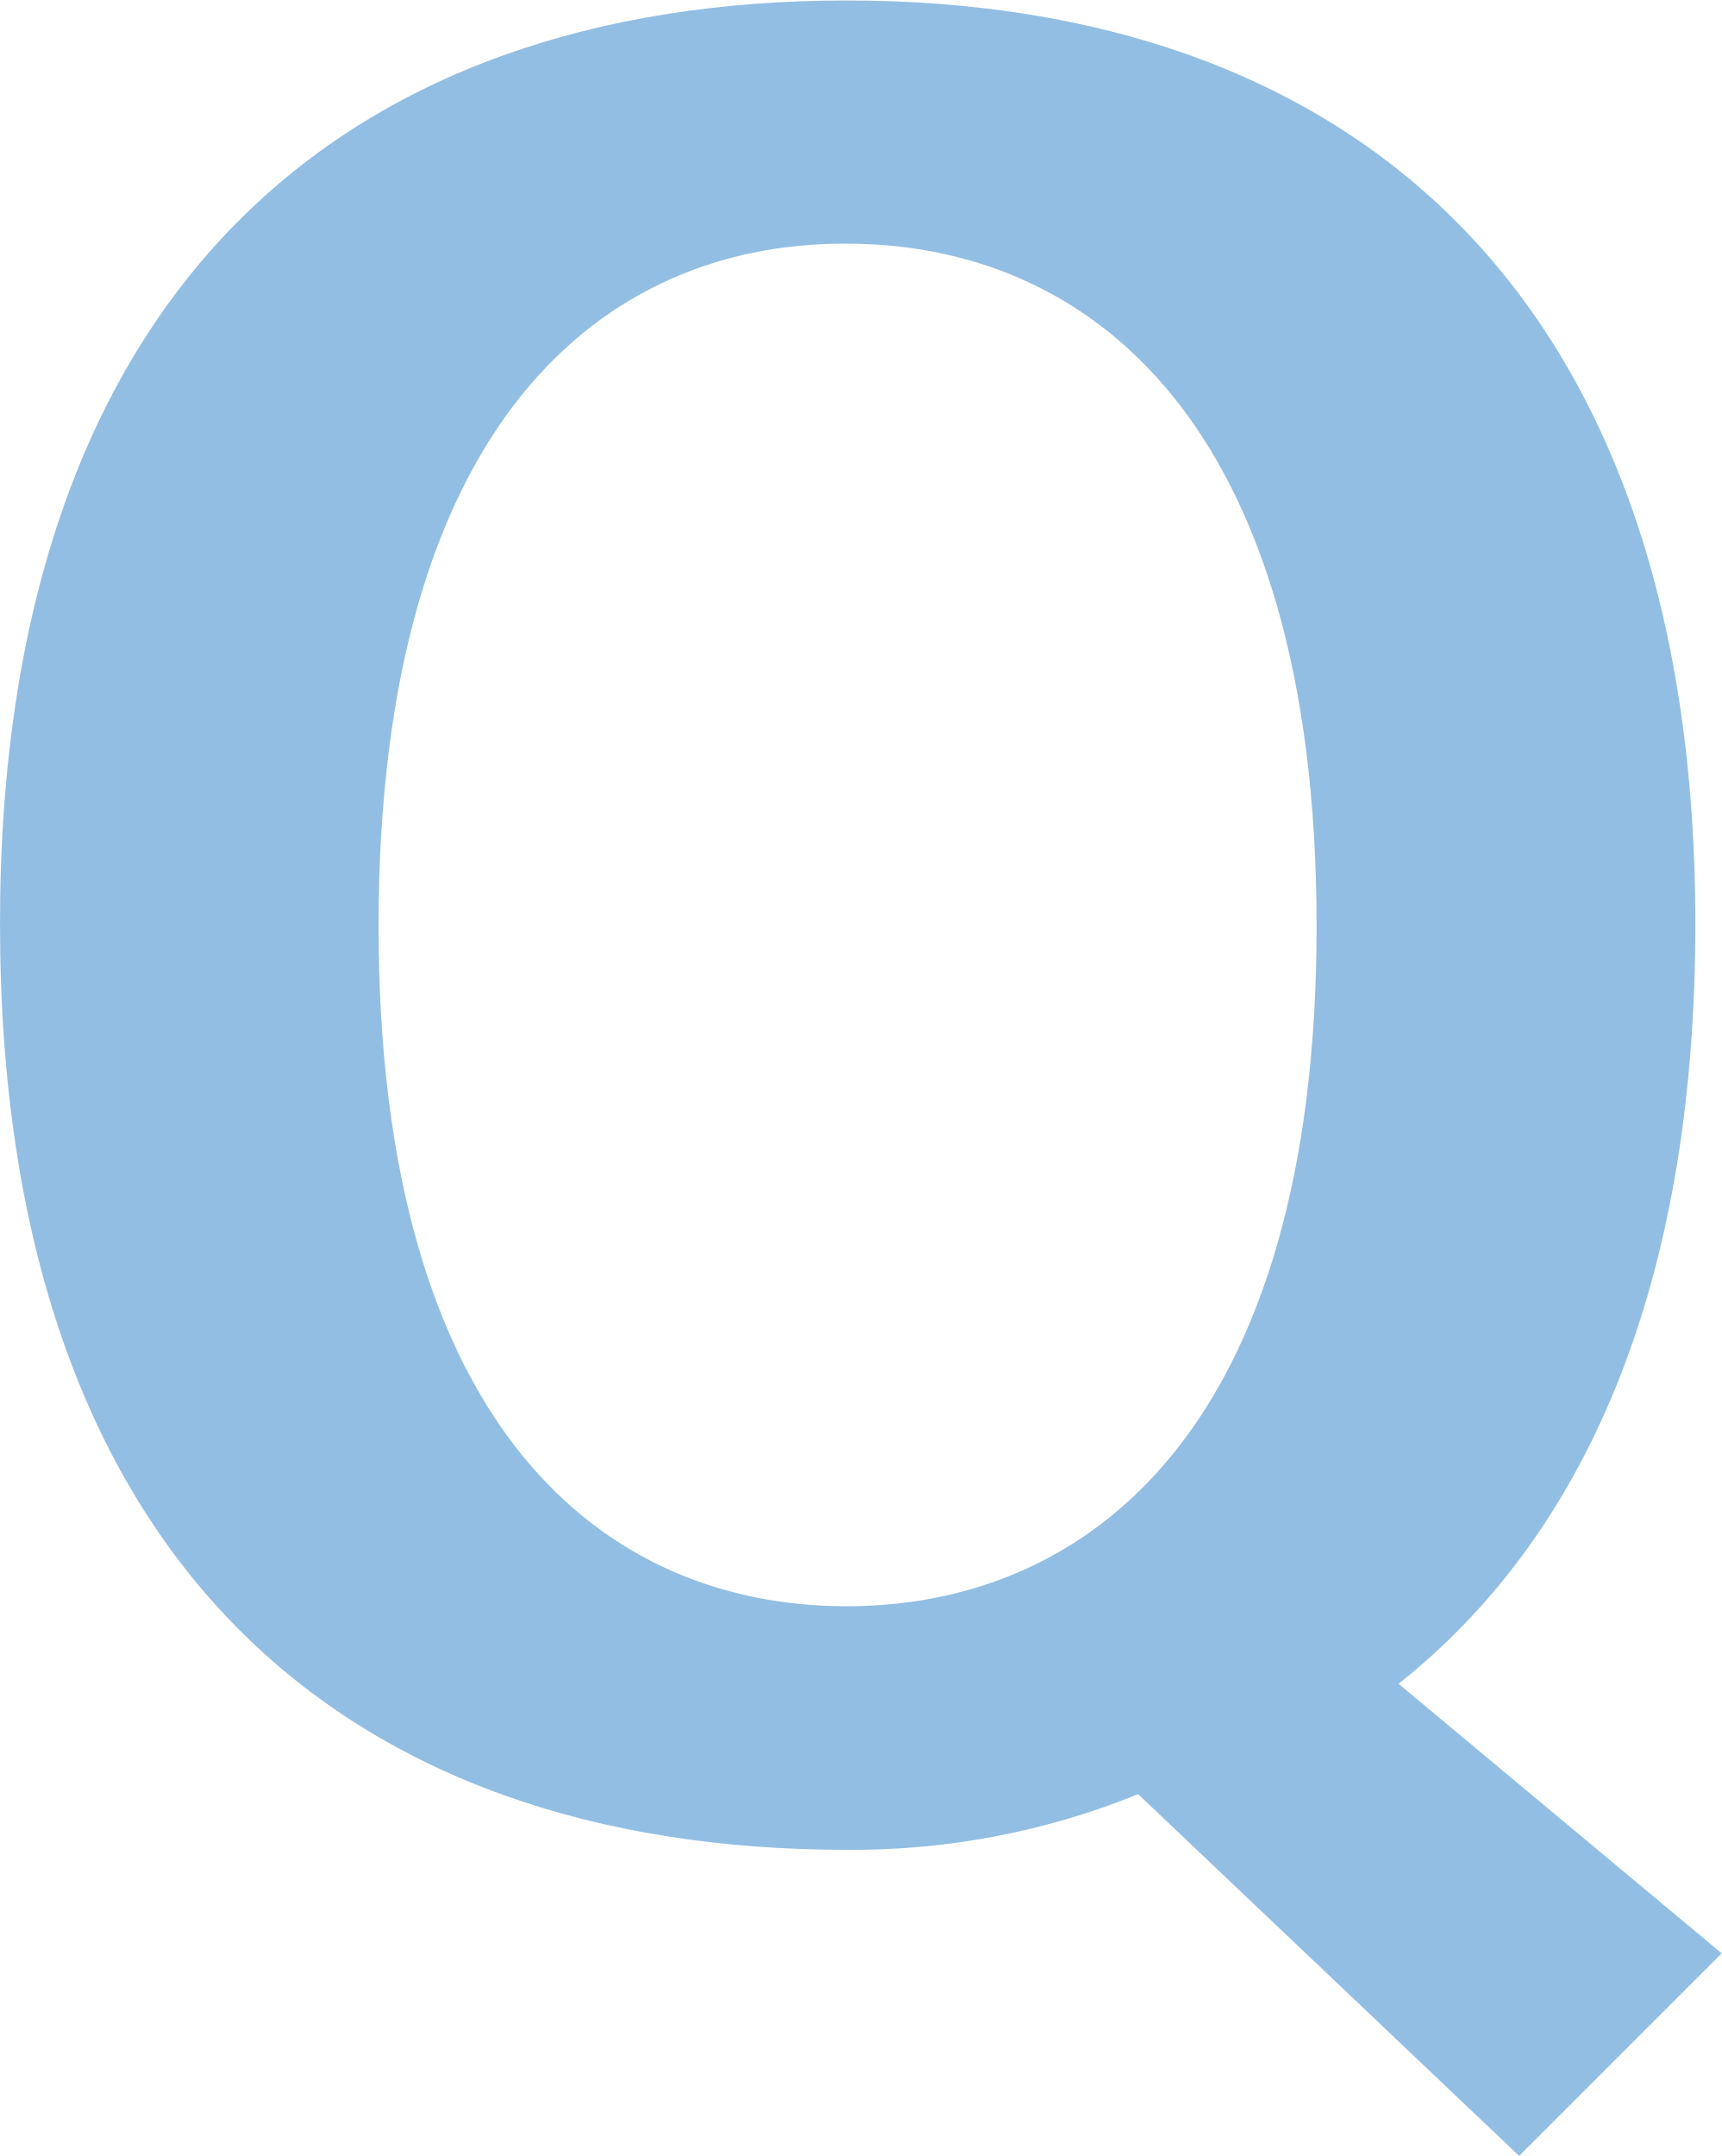
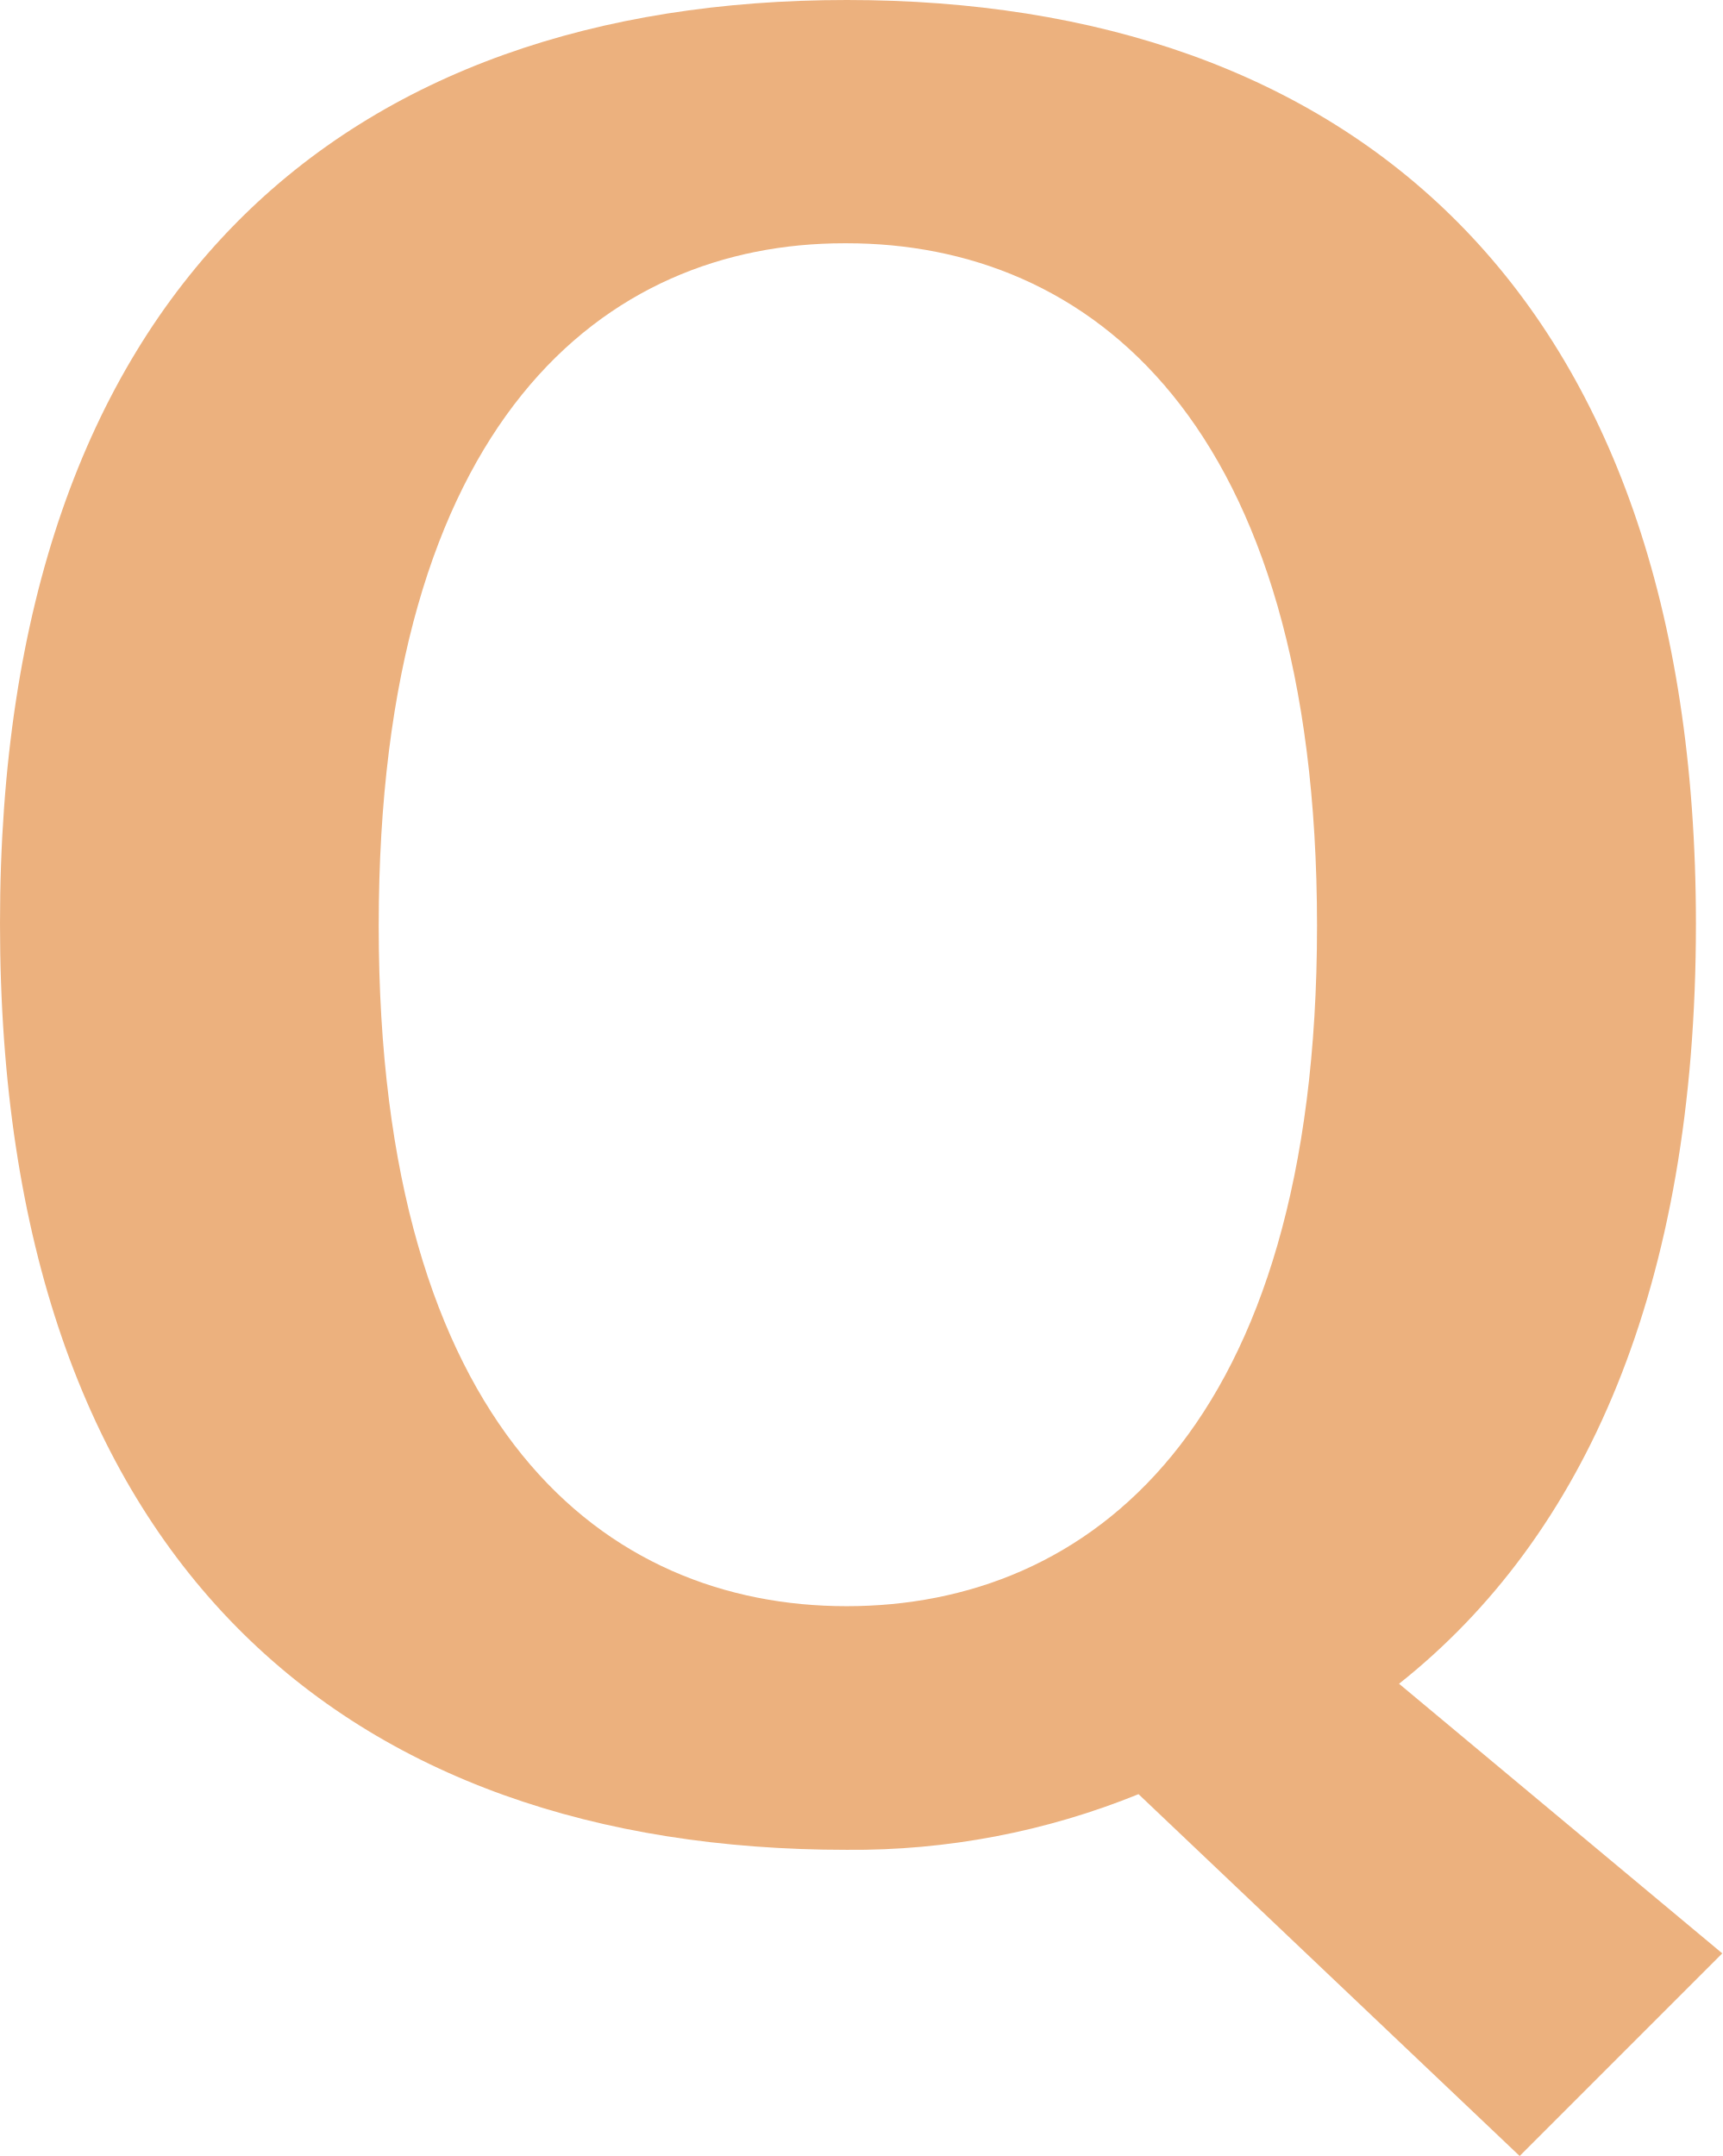
- <svg xmlns="http://www.w3.org/2000/svg" width="18.564" height="23.244" viewBox="0 0 18.564 23.244">
-   <path id="パス_63780" data-name="パス 63780" d="M16.224-1.4c2-1.586,3.2-4.264,3.2-8.19,0-6.864-3.77-9.958-9.152-9.958S1.144-16.458,1.144-9.594C1.144-2.7,4.888.39,10.27.39a8.172,8.172,0,0,0,3.146-.6l4.108,3.9,2.184-2.184ZM10.27-16.926c2.6,0,5.07,1.9,5.07,7.358,0,5.434-2.47,7.332-5.07,7.332s-5.044-1.9-5.044-7.332c0-5.46,2.444-7.358,5.018-7.358Z" transform="translate(-1.144 19.553)" fill="rgba(44,127,201,0.51)" />
+ <svg xmlns="http://www.w3.org/2000/svg" width="18.564" height="23.238" viewBox="0 0 18.564 23.238">
+   <defs>
+     <style>.a{fill:rgba(217,102,3,0.51);}</style>
+   </defs>
+   <path class="a" d="M16.224-1.4c2-1.586,3.2-4.264,3.2-8.19,0-6.864-3.77-9.958-9.152-9.958s-9.128,3.09-9.128,9.954C1.144-2.7,4.888.39,10.27.39a8.172,8.172,0,0,0,3.146-.6l4.108,3.9,2.184-2.184ZM10.27-16.926c2.6,0,5.07,1.9,5.07,7.358,0,5.434-2.47,7.332-5.07,7.332s-5.044-1.9-5.044-7.332c0-5.46,2.444-7.358,5.018-7.358Z" transform="translate(-1.144 19.548)" />
</svg>
